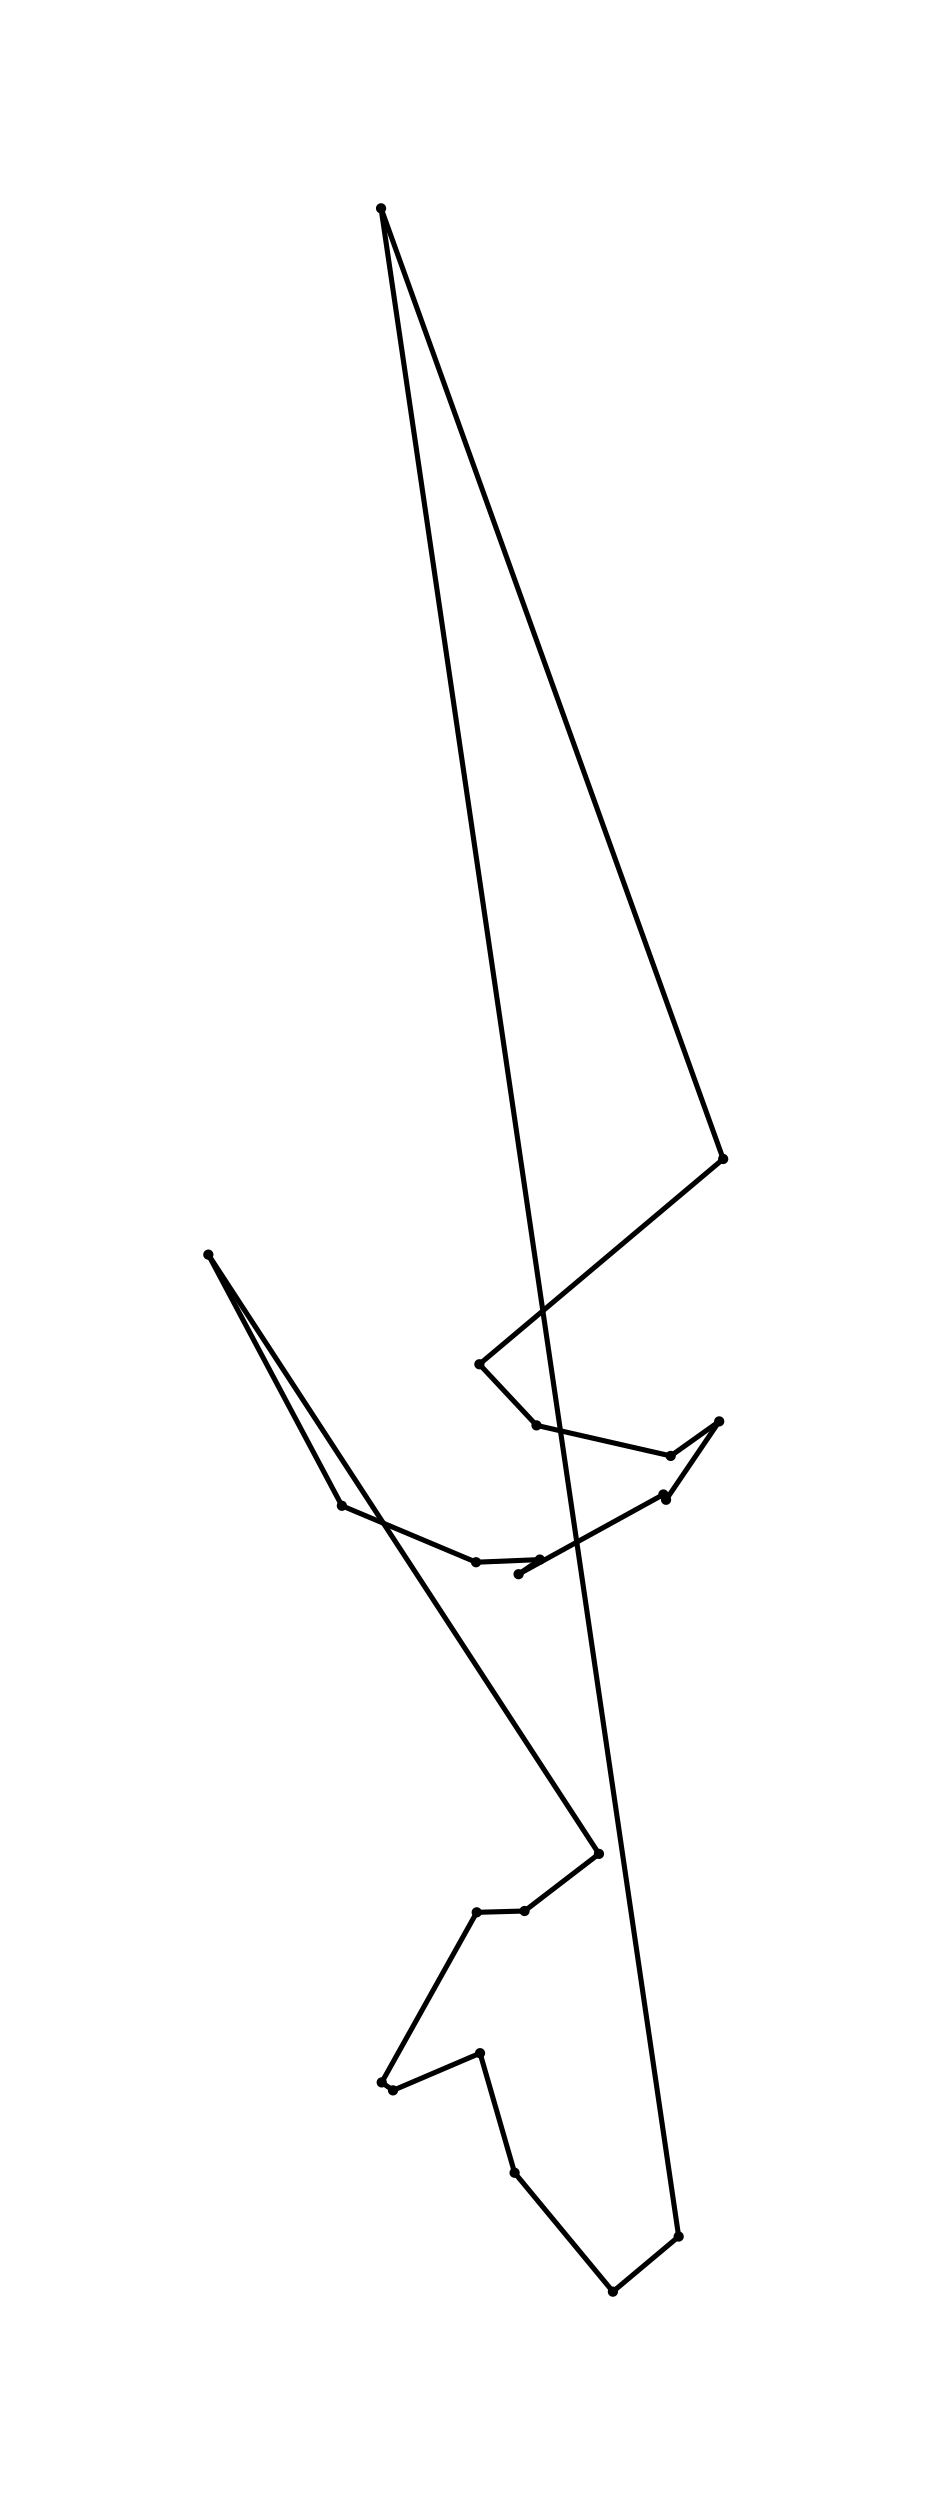
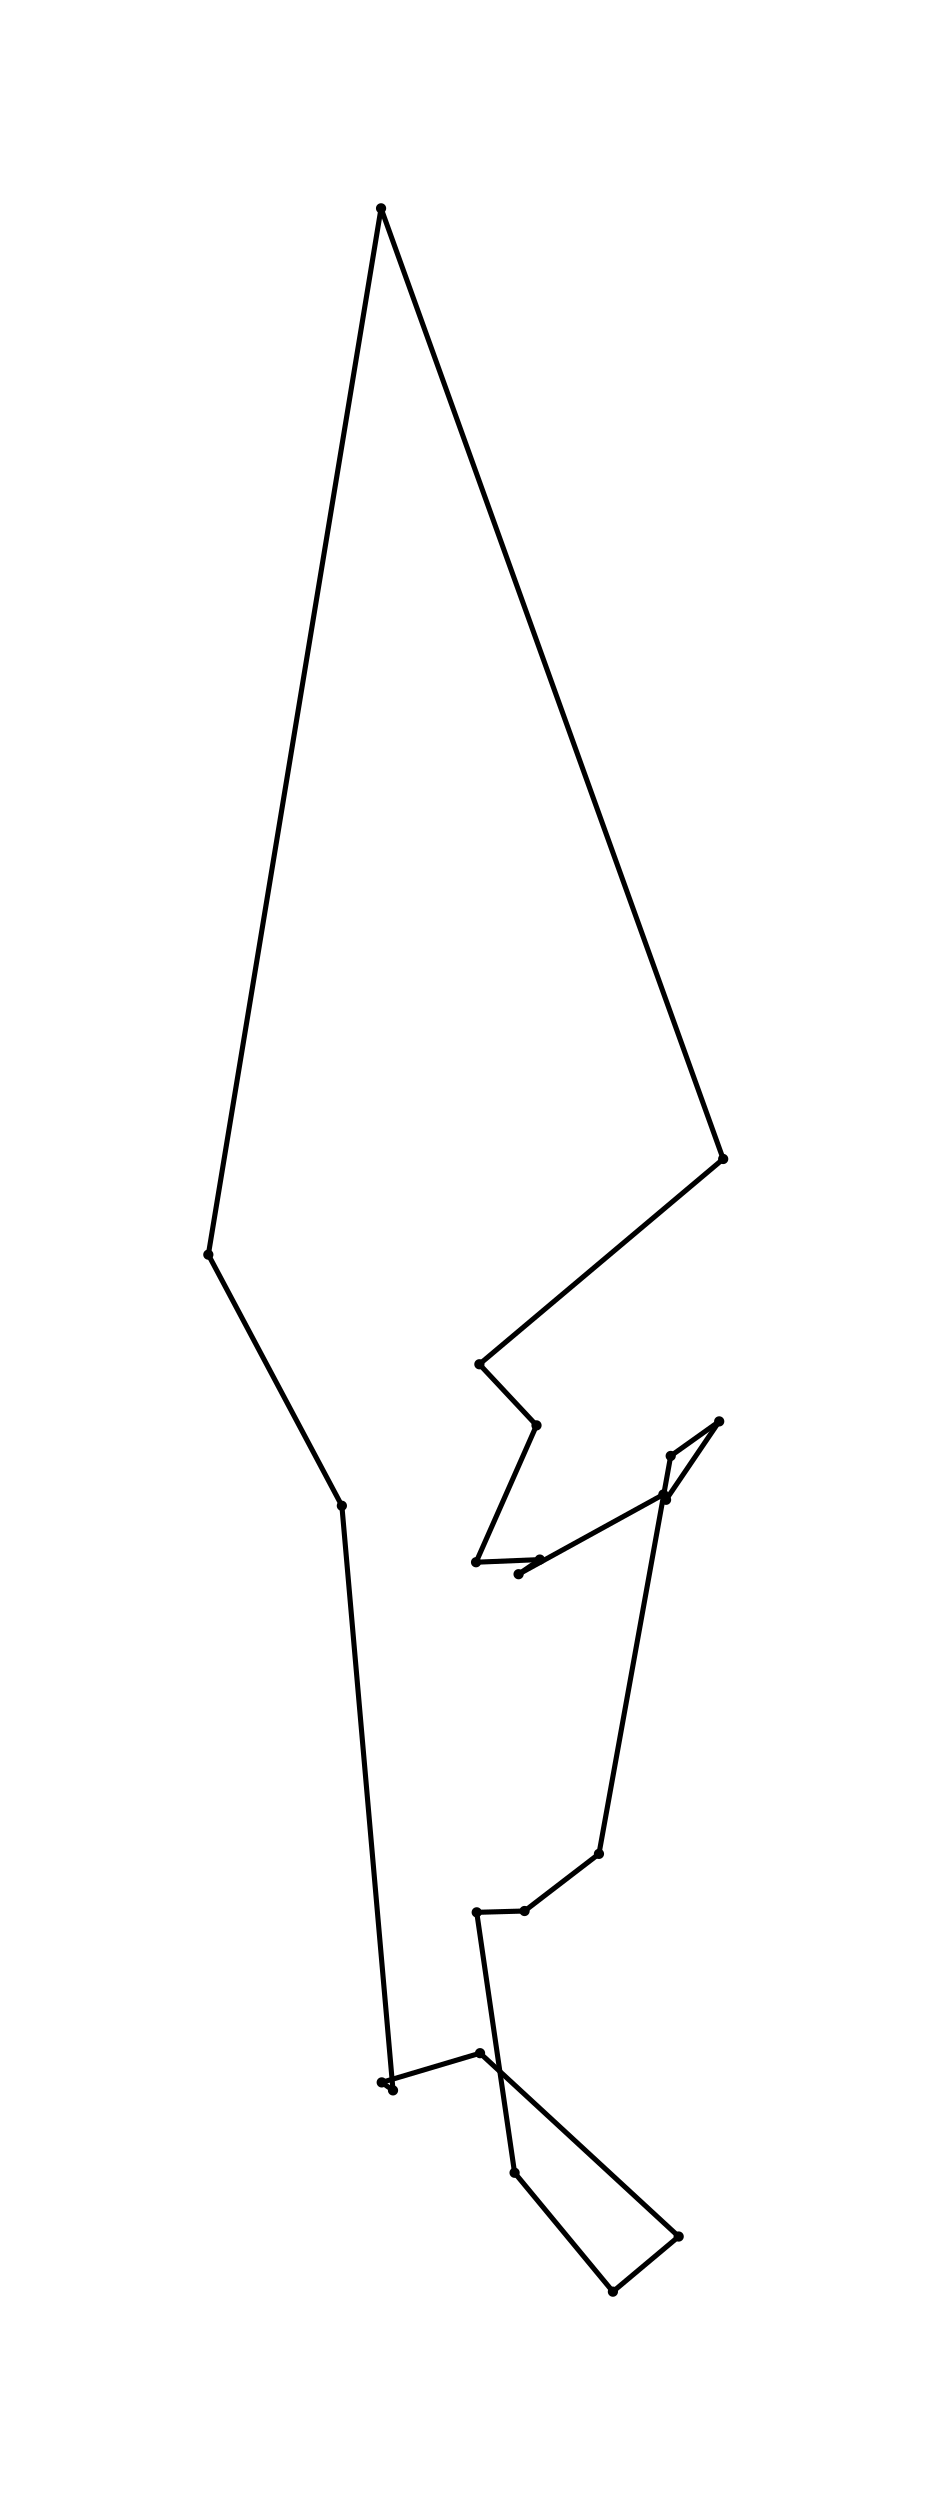
<svg xmlns="http://www.w3.org/2000/svg" viewBox="30.344 -8.346 14.022 37.632">
+   <line x1="36.26" y1="23.12" x2="36.09" y2="23" stroke="black" stroke-width="0.077" />
+   <line x1="36.09" y1="23" x2="37.57" y2="22.56" stroke="black" stroke-width="0.077" />
+   <line x1="37.57" y1="22.56" x2="40.56" y2="25.32" stroke="black" stroke-width="0.077" />
+   <line x1="40.56" y1="25.32" x2="39.57" y2="26.15" stroke="black" stroke-width="0.077" />
+   <line x1="39.57" y1="26.15" x2="38.09" y2="24.36" stroke="black" stroke-width="0.077" />
+   <line x1="38.09" y1="24.36" x2="37.52" y2="20.44" stroke="black" stroke-width="0.077" />
+   <line x1="37.52" y1="20.44" x2="38.24" y2="20.42" stroke="black" stroke-width="0.077" />
  <line x1="38.24" y1="20.42" x2="39.36" y2="19.56" stroke="black" stroke-width="0.077" />
-   <line x1="39.36" y1="19.56" x2="33.48" y2="10.54" stroke="black" stroke-width="0.077" />
-   <line x1="33.48" y1="10.54" x2="35.49" y2="14.32" stroke="black" stroke-width="0.077" />
-   <line x1="35.49" y1="14.32" x2="37.51" y2="15.17" stroke="black" stroke-width="0.077" />
-   <line x1="37.51" y1="15.17" x2="38.47" y2="15.13" stroke="black" stroke-width="0.077" />
-   <line x1="38.47" y1="15.13" x2="38.15" y2="15.35" stroke="black" stroke-width="0.077" />
-   <line x1="38.15" y1="15.35" x2="40.33" y2="14.15" stroke="black" stroke-width="0.077" />
-   <line x1="40.33" y1="14.15" x2="40.37" y2="14.23" stroke="black" stroke-width="0.077" />
-   <line x1="40.37" y1="14.23" x2="41.17" y2="13.05" stroke="black" stroke-width="0.077" />
-   <line x1="41.17" y1="13.05" x2="40.44" y2="13.57" stroke="black" stroke-width="0.077" />
-   <line x1="40.44" y1="13.57" x2="38.42" y2="13.11" stroke="black" stroke-width="0.077" />
+   <line x1="39.36" y1="19.56" x2="40.44" y2="13.57" stroke="black" stroke-width="0.077" />
+   <line x1="40.44" y1="13.57" x2="41.17" y2="13.05" stroke="black" stroke-width="0.077" />
+   <line x1="41.17" y1="13.05" x2="40.37" y2="14.23" stroke="black" stroke-width="0.077" />
+   <line x1="40.37" y1="14.23" x2="40.33" y2="14.15" stroke="black" stroke-width="0.077" />
+   <line x1="40.33" y1="14.15" x2="38.15" y2="15.35" stroke="black" stroke-width="0.077" />
+   <line x1="38.15" y1="15.35" x2="38.47" y2="15.13" stroke="black" stroke-width="0.077" />
+   <line x1="38.47" y1="15.13" x2="37.51" y2="15.17" stroke="black" stroke-width="0.077" />
+   <line x1="37.51" y1="15.17" x2="38.42" y2="13.11" stroke="black" stroke-width="0.077" />
  <line x1="38.42" y1="13.11" x2="37.56" y2="12.19" stroke="black" stroke-width="0.077" />
  <line x1="37.56" y1="12.19" x2="41.23" y2="9.1" stroke="black" stroke-width="0.077" />
  <line x1="41.23" y1="9.1" x2="36.08" y2="-5.21" stroke="black" stroke-width="0.077" />
-   <line x1="36.08" y1="-5.21" x2="40.56" y2="25.32" stroke="black" stroke-width="0.077" />
-   <line x1="40.56" y1="25.32" x2="39.57" y2="26.15" stroke="black" stroke-width="0.077" />
-   <line x1="39.57" y1="26.15" x2="38.09" y2="24.36" stroke="black" stroke-width="0.077" />
-   <line x1="38.09" y1="24.36" x2="37.57" y2="22.56" stroke="black" stroke-width="0.077" />
-   <line x1="37.57" y1="22.56" x2="36.26" y2="23.12" stroke="black" stroke-width="0.077" />
-   <line x1="36.26" y1="23.12" x2="36.09" y2="23" stroke="black" stroke-width="0.077" />
-   <line x1="36.09" y1="23" x2="37.52" y2="20.44" stroke="black" stroke-width="0.077" />
-   <line x1="37.52" y1="20.44" x2="38.24" y2="20.42" stroke="black" stroke-width="0.077" />
+   <line x1="36.08" y1="-5.21" x2="33.48" y2="10.54" stroke="black" stroke-width="0.077" />
+   <line x1="33.48" y1="10.54" x2="35.49" y2="14.32" stroke="black" stroke-width="0.077" />
+   <line x1="35.49" y1="14.32" x2="36.26" y2="23.12" stroke="black" stroke-width="0.077" />
+   <circle cx="36.26" cy="23.12" r="0.077" />
+   <circle cx="36.09" cy="23" r="0.077" />
+   <circle cx="37.57" cy="22.56" r="0.077" />
+   <circle cx="40.56" cy="25.32" r="0.077" />
+   <circle cx="39.57" cy="26.15" r="0.077" />
+   <circle cx="38.09" cy="24.36" r="0.077" />
+   <circle cx="37.52" cy="20.44" r="0.077" />
  <circle cx="38.24" cy="20.42" r="0.077" />
  <circle cx="39.36" cy="19.56" r="0.077" />
-   <circle cx="33.48" cy="10.54" r="0.077" />
-   <circle cx="35.49" cy="14.32" r="0.077" />
+   <circle cx="40.44" cy="13.57" r="0.077" />
+   <circle cx="41.17" cy="13.05" r="0.077" />
+   <circle cx="40.37" cy="14.23" r="0.077" />
+   <circle cx="40.33" cy="14.15" r="0.077" />
+   <circle cx="38.15" cy="15.35" r="0.077" />
+   <circle cx="38.47" cy="15.13" r="0.077" />
  <circle cx="37.51" cy="15.17" r="0.077" />
-   <circle cx="38.47" cy="15.13" r="0.077" />
-   <circle cx="38.15" cy="15.35" r="0.077" />
-   <circle cx="40.33" cy="14.15" r="0.077" />
-   <circle cx="40.37" cy="14.23" r="0.077" />
-   <circle cx="41.17" cy="13.05" r="0.077" />
-   <circle cx="40.44" cy="13.57" r="0.077" />
  <circle cx="38.42" cy="13.11" r="0.077" />
  <circle cx="37.56" cy="12.19" r="0.077" />
  <circle cx="41.23" cy="9.1" r="0.077" />
  <circle cx="36.08" cy="-5.21" r="0.077" />
-   <circle cx="40.56" cy="25.32" r="0.077" />
-   <circle cx="39.57" cy="26.15" r="0.077" />
-   <circle cx="38.09" cy="24.36" r="0.077" />
-   <circle cx="37.57" cy="22.56" r="0.077" />
-   <circle cx="36.26" cy="23.12" r="0.077" />
-   <circle cx="36.09" cy="23" r="0.077" />
-   <circle cx="37.52" cy="20.44" r="0.077" />
-   <text x="0" y="0" font-size="1.568">87</text>
+   <circle cx="33.48" cy="10.54" r="0.077" />
+   <circle cx="35.49" cy="14.32" r="0.077" />
+   <text x="0" y="0" font-size="1.568">78</text>
</svg>
